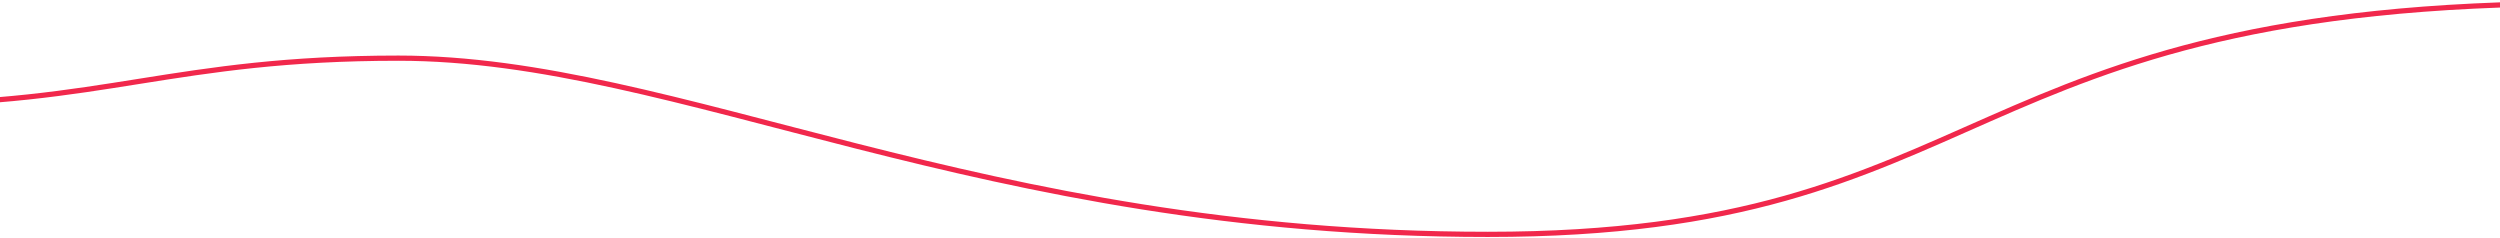
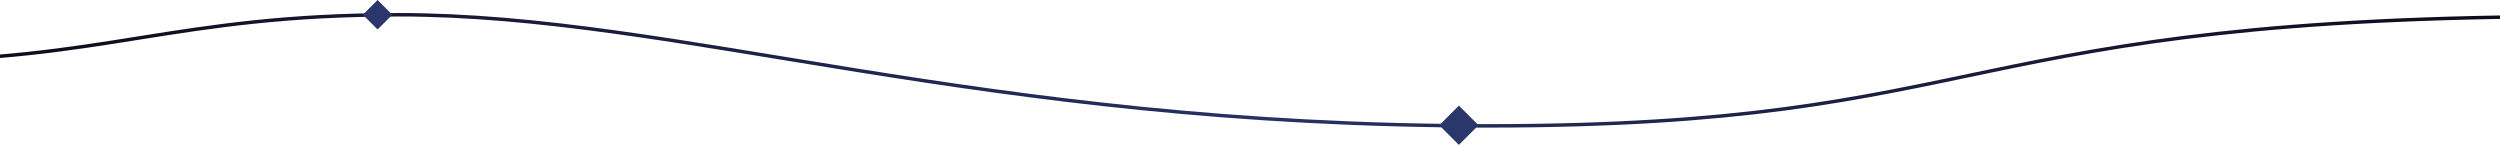
- <svg xmlns="http://www.w3.org/2000/svg" width="1440" height="137" viewBox="0 0 1440 137" fill="none">
-   <path d="M1489 2C1123.5 2 1150.5 135 857 135C563.5 135 391 33.5 229.5 33.5C100 33.5 60.5 60 -64 60" stroke="#F1284C" stroke-width="3" />
+ <svg xmlns="http://www.w3.org/2000/svg" width="1440" height="84" viewBox="0 0 1440 84" fill="none">
+   <path d="M1489 9.5C1123.5 9.5 1150.5 72.5 857 72.5C563.5 72.5 391 8.5 229.5 8.5C100 8.5 60.5 35 -64 35" stroke="url(#paint0_radial)" stroke-width="2" />
+   <rect x="829" y="72.143" width="16" height="16" transform="rotate(-45 829 72.1426)" fill="#2B366B" />
+   <rect x="209" y="8.485" width="12" height="12" transform="rotate(-45 209 8.48535)" fill="#2B366B" />
+   <defs>
+     <radialGradient id="paint0_radial" cx="0" cy="0" r="1" gradientUnits="userSpaceOnUse" gradientTransform="translate(727 72.4989) scale(703.5 17070.9)">
+       <stop stop-color="#273264" />
+       <stop offset="1" stop-color="#0F0C1D" />
+     </radialGradient>
+   </defs>
</svg>
